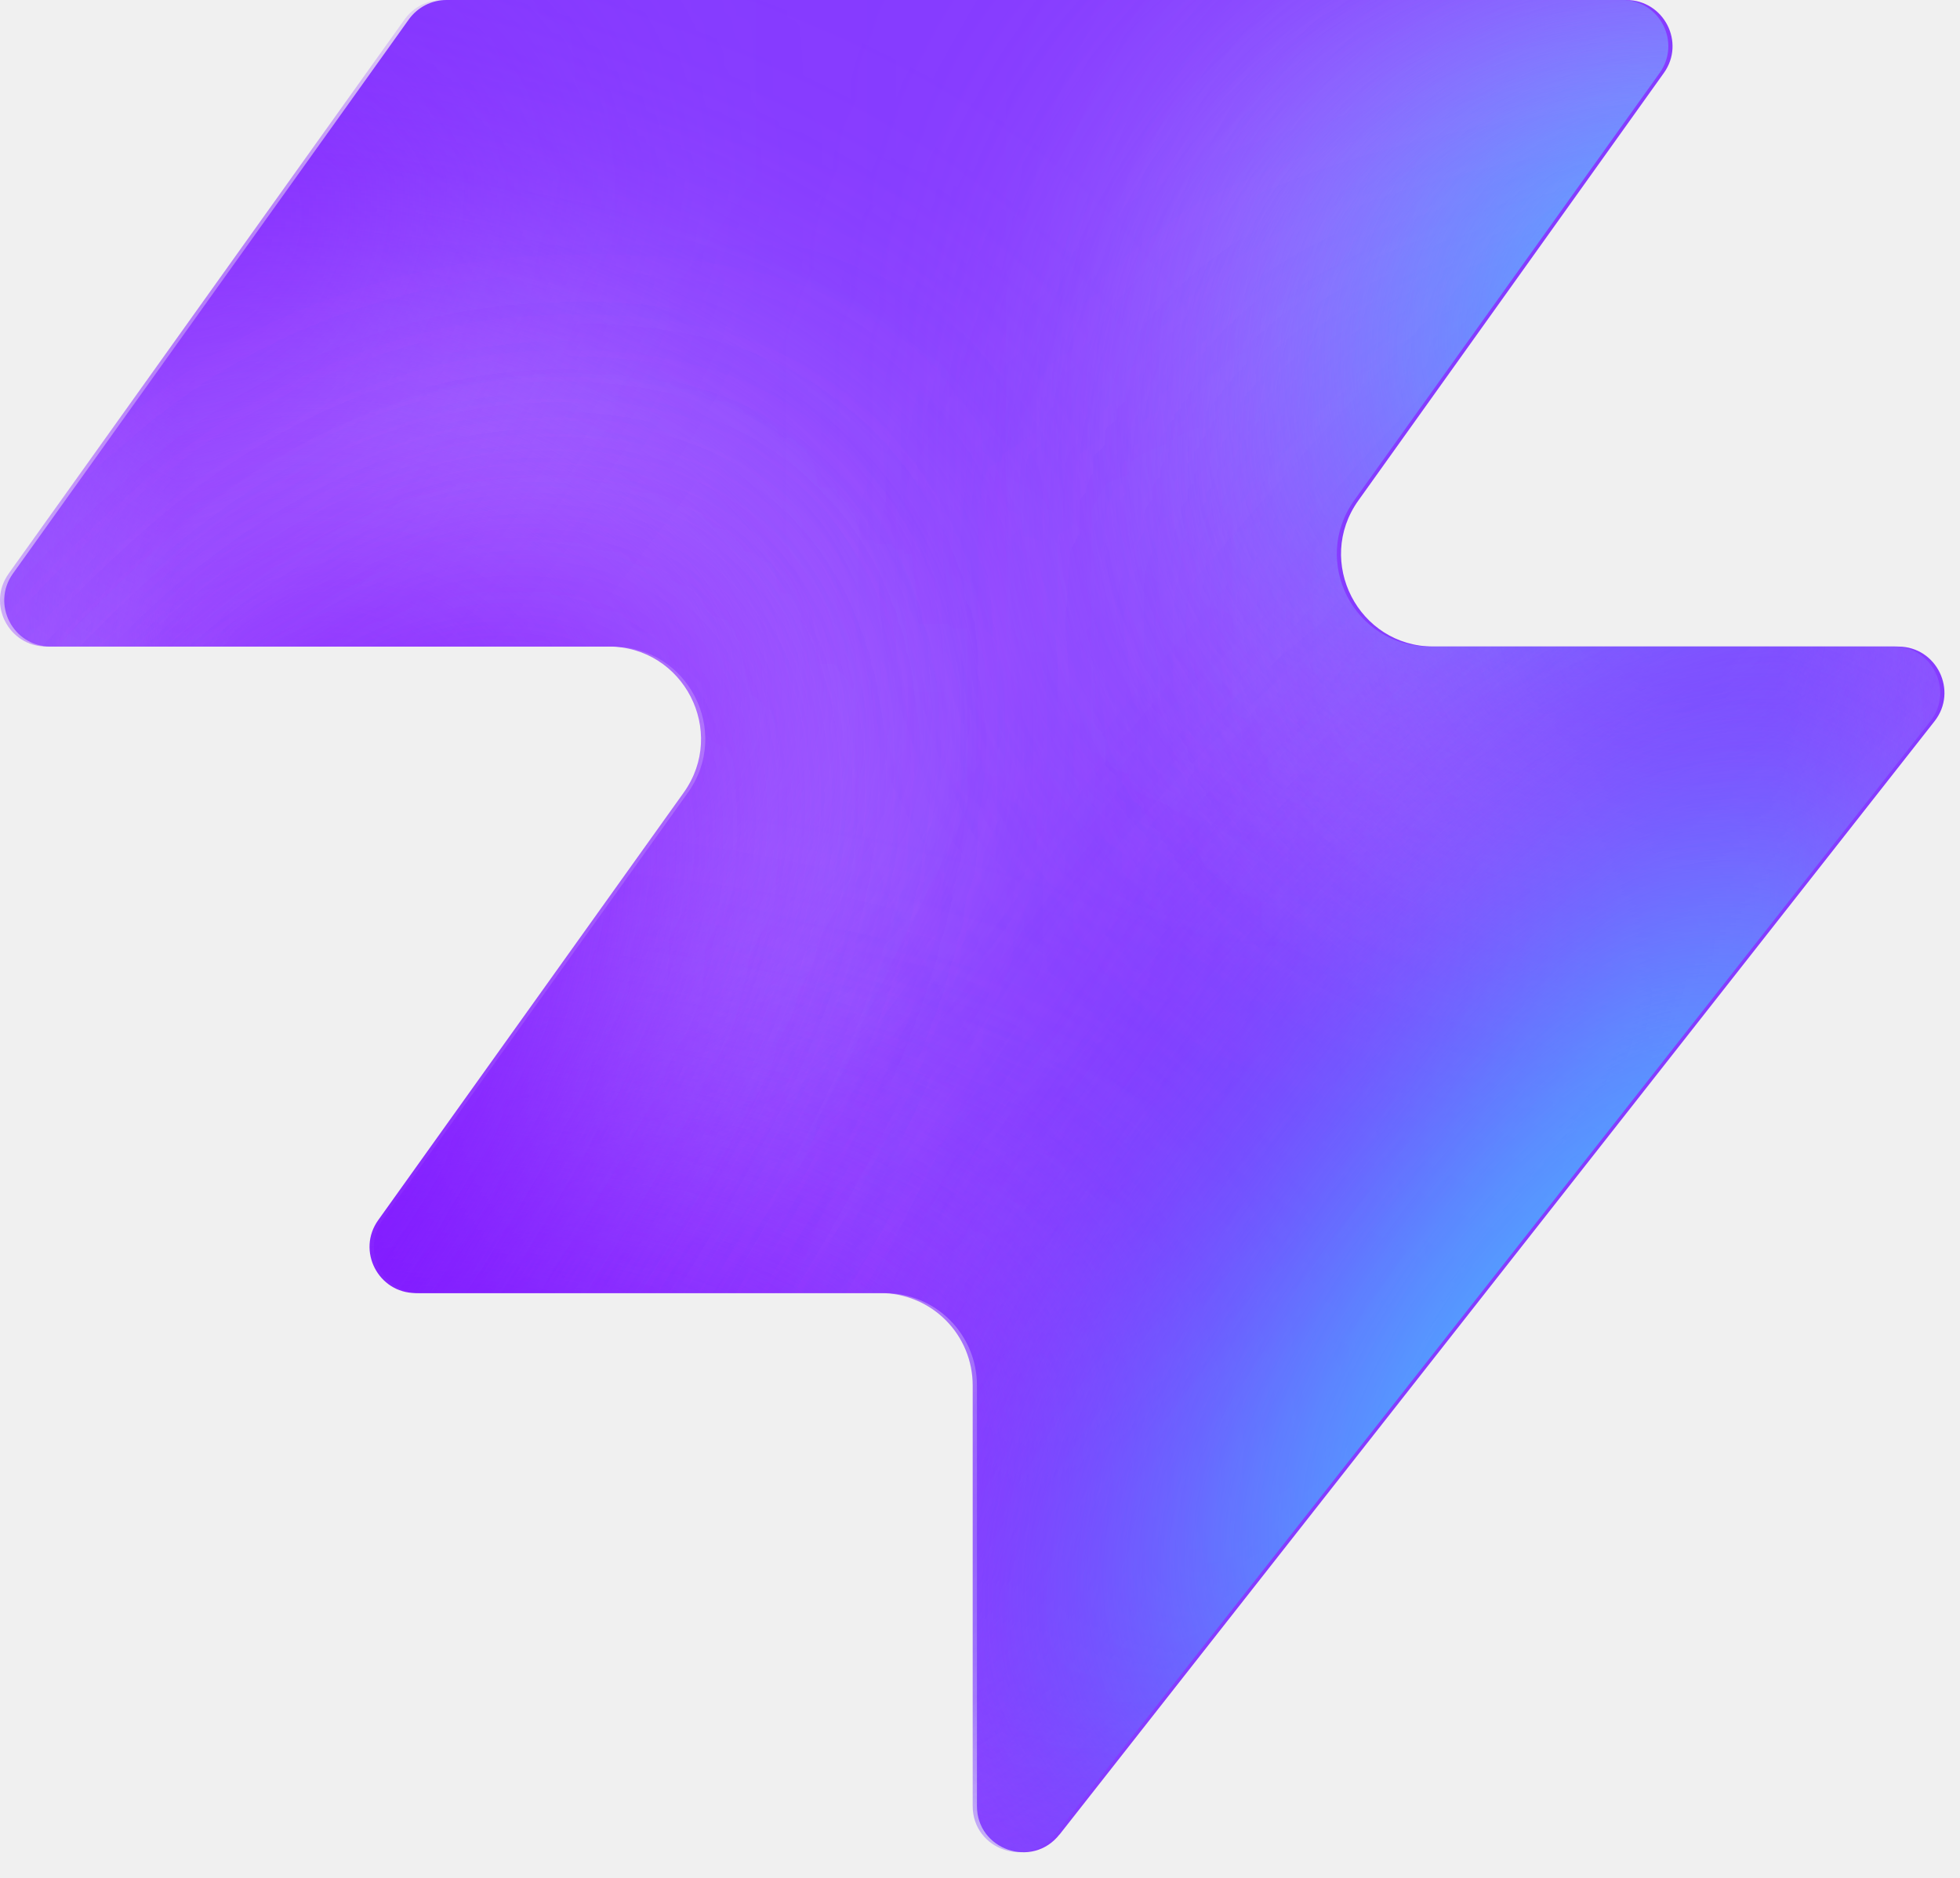
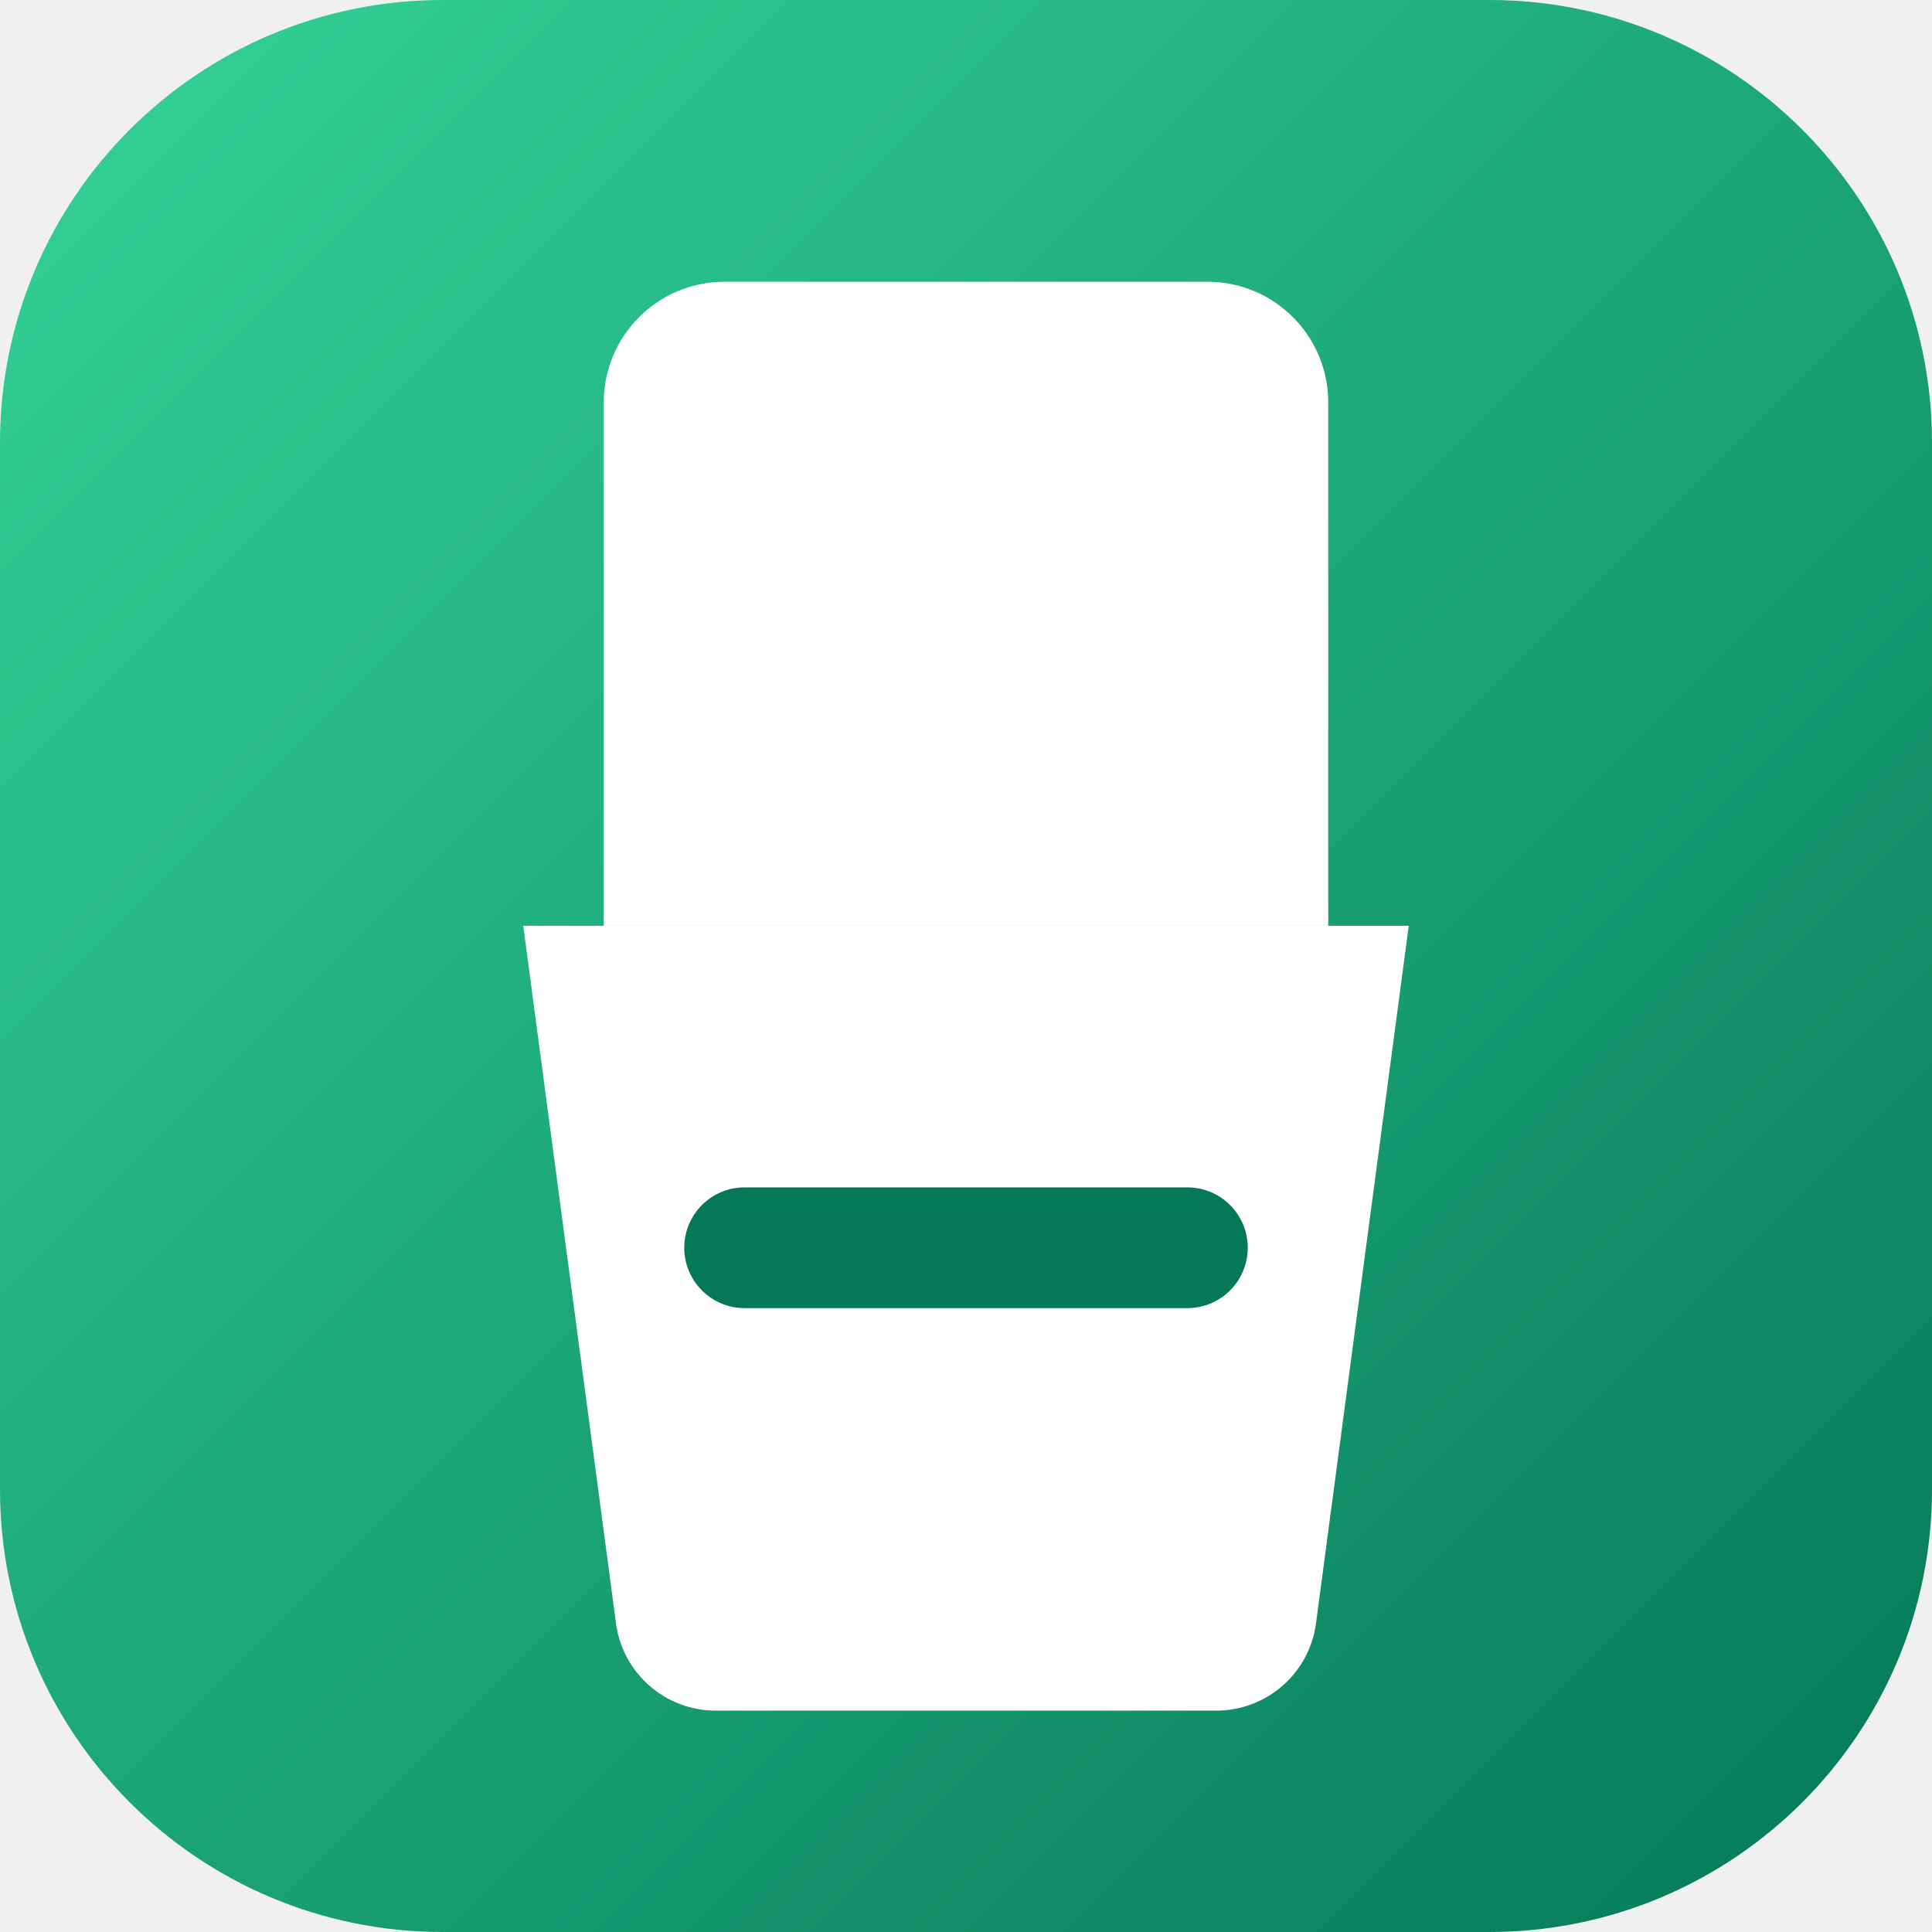
- <svg xmlns="http://www.w3.org/2000/svg" width="48" height="46" fill="none" viewBox="0 0 48 46">
-   <path fill="#863bff" d="M25.946 44.938c-.664.845-2.021.375-2.021-.698V33.937a2.26 2.26 0 0 0-2.262-2.262H10.287c-.92 0-1.456-1.04-.92-1.788l7.48-10.471c1.07-1.497 0-3.578-1.842-3.578H1.237c-.92 0-1.456-1.04-.92-1.788L10.013.474c.214-.297.556-.474.92-.474h28.894c.92 0 1.456 1.04.92 1.788l-7.48 10.471c-1.07 1.498 0 3.579 1.842 3.579h11.377c.943 0 1.473 1.088.89 1.83L25.947 44.94z" style="fill:#863bff;fill:color(display-p3 .525 .23 1);fill-opacity:1" />
-   <mask id="a" width="48" height="46" x="0" y="0" maskUnits="userSpaceOnUse" style="mask-type:alpha">
-     <path fill="#000" d="M25.842 44.938c-.664.844-2.021.375-2.021-.698V33.937a2.26 2.26 0 0 0-2.262-2.262H10.183c-.92 0-1.456-1.04-.92-1.788l7.48-10.471c1.07-1.498 0-3.579-1.842-3.579H1.133c-.92 0-1.456-1.04-.92-1.787L9.91.473c.214-.297.556-.474.92-.474h28.894c.92 0 1.456 1.04.92 1.788l-7.48 10.471c-1.07 1.498 0 3.578 1.842 3.578h11.377c.943 0 1.473 1.088.89 1.832L25.843 44.94z" style="fill:#000;fill-opacity:1" />
-   </mask>
-   <g mask="url(#a)">
-     <g filter="url(#b)">
-       <ellipse cx="5.508" cy="14.704" fill="#ede6ff" rx="5.508" ry="14.704" style="fill:#ede6ff;fill:color(display-p3 .927 .903 1);fill-opacity:1" transform="matrix(.00324 1 1 -.00324 -4.47 31.516)" />
-     </g>
-     <g filter="url(#c)">
-       <ellipse cx="10.399" cy="29.851" fill="#ede6ff" rx="10.399" ry="29.851" style="fill:#ede6ff;fill:color(display-p3 .927 .903 1);fill-opacity:1" transform="matrix(.00324 1 1 -.00324 -39.328 7.883)" />
-     </g>
-     <g filter="url(#d)">
-       <ellipse cx="5.508" cy="30.487" fill="#7e14ff" rx="5.508" ry="30.487" style="fill:#7e14ff;fill:color(display-p3 .492 .077 1);fill-opacity:1" transform="rotate(89.814 -25.913 -14.639)scale(1 -1)" />
-     </g>
-     <g filter="url(#e)">
-       <ellipse cx="5.508" cy="30.599" fill="#7e14ff" rx="5.508" ry="30.599" style="fill:#7e14ff;fill:color(display-p3 .492 .077 1);fill-opacity:1" transform="rotate(89.814 -32.644 -3.334)scale(1 -1)" />
-     </g>
-     <g filter="url(#f)">
-       <ellipse cx="5.508" cy="30.599" fill="#7e14ff" rx="5.508" ry="30.599" style="fill:#7e14ff;fill:color(display-p3 .492 .077 1);fill-opacity:1" transform="matrix(.00324 1 1 -.00324 -34.34 30.47)" />
-     </g>
-     <g filter="url(#g)">
-       <ellipse cx="14.072" cy="22.078" fill="#ede6ff" rx="14.072" ry="22.078" style="fill:#ede6ff;fill:color(display-p3 .927 .903 1);fill-opacity:1" transform="rotate(93.35 24.506 48.493)scale(-1 1)" />
-     </g>
-     <g filter="url(#h)">
-       <ellipse cx="3.47" cy="21.501" fill="#7e14ff" rx="3.47" ry="21.501" style="fill:#7e14ff;fill:color(display-p3 .492 .077 1);fill-opacity:1" transform="rotate(89.009 28.708 47.59)scale(-1 1)" />
-     </g>
-     <g filter="url(#i)">
-       <ellipse cx="3.47" cy="21.501" fill="#7e14ff" rx="3.47" ry="21.501" style="fill:#7e14ff;fill:color(display-p3 .492 .077 1);fill-opacity:1" transform="rotate(89.009 28.708 47.59)scale(-1 1)" />
-     </g>
-     <g filter="url(#j)">
-       <ellipse cx=".387" cy="8.972" fill="#7e14ff" rx="4.407" ry="29.108" style="fill:#7e14ff;fill:color(display-p3 .492 .077 1);fill-opacity:1" transform="rotate(39.51 .387 8.972)" />
-     </g>
-     <g filter="url(#k)">
-       <ellipse cx="47.523" cy="-6.092" fill="#7e14ff" rx="4.407" ry="29.108" style="fill:#7e14ff;fill:color(display-p3 .492 .077 1);fill-opacity:1" transform="rotate(37.892 47.523 -6.092)" />
-     </g>
-     <g filter="url(#l)">
-       <ellipse cx="41.412" cy="6.333" fill="#47bfff" rx="5.971" ry="9.665" style="fill:#47bfff;fill:color(display-p3 .28 .748 1);fill-opacity:1" transform="rotate(37.892 41.412 6.333)" />
-     </g>
-     <g filter="url(#m)">
-       <ellipse cx="-1.879" cy="38.332" fill="#7e14ff" rx="4.407" ry="29.108" style="fill:#7e14ff;fill:color(display-p3 .492 .077 1);fill-opacity:1" transform="rotate(37.892 -1.88 38.332)" />
-     </g>
-     <g filter="url(#n)">
-       <ellipse cx="-1.879" cy="38.332" fill="#7e14ff" rx="4.407" ry="29.108" style="fill:#7e14ff;fill:color(display-p3 .492 .077 1);fill-opacity:1" transform="rotate(37.892 -1.88 38.332)" />
-     </g>
-     <g filter="url(#o)">
-       <ellipse cx="35.651" cy="29.907" fill="#7e14ff" rx="4.407" ry="29.108" style="fill:#7e14ff;fill:color(display-p3 .492 .077 1);fill-opacity:1" transform="rotate(37.892 35.651 29.907)" />
-     </g>
-     <g filter="url(#p)">
-       <ellipse cx="38.418" cy="32.4" fill="#47bfff" rx="5.971" ry="15.297" style="fill:#47bfff;fill:color(display-p3 .28 .748 1);fill-opacity:1" transform="rotate(37.892 38.418 32.4)" />
-     </g>
-   </g>
+ <svg xmlns="http://www.w3.org/2000/svg" width="48" height="48" viewBox="0 0 48 48">
  <defs>
-     <filter id="b" width="60.045" height="41.654" x="-19.77" y="16.149" color-interpolation-filters="sRGB" filterUnits="userSpaceOnUse">
-       <feFlood flood-opacity="0" result="BackgroundImageFix" />
-       <feBlend in="SourceGraphic" in2="BackgroundImageFix" result="shape" />
-       <feGaussianBlur result="effect1_foregroundBlur_2002_17158" stdDeviation="7.659" />
-     </filter>
-     <filter id="c" width="90.34" height="51.437" x="-54.613" y="-7.533" color-interpolation-filters="sRGB" filterUnits="userSpaceOnUse">
-       <feFlood flood-opacity="0" result="BackgroundImageFix" />
-       <feBlend in="SourceGraphic" in2="BackgroundImageFix" result="shape" />
-       <feGaussianBlur result="effect1_foregroundBlur_2002_17158" stdDeviation="7.659" />
-     </filter>
-     <filter id="d" width="79.355" height="29.4" x="-49.64" y="2.03" color-interpolation-filters="sRGB" filterUnits="userSpaceOnUse">
-       <feFlood flood-opacity="0" result="BackgroundImageFix" />
-       <feBlend in="SourceGraphic" in2="BackgroundImageFix" result="shape" />
-       <feGaussianBlur result="effect1_foregroundBlur_2002_17158" stdDeviation="4.596" />
-     </filter>
-     <filter id="e" width="79.579" height="29.4" x="-45.045" y="20.029" color-interpolation-filters="sRGB" filterUnits="userSpaceOnUse">
-       <feFlood flood-opacity="0" result="BackgroundImageFix" />
-       <feBlend in="SourceGraphic" in2="BackgroundImageFix" result="shape" />
-       <feGaussianBlur result="effect1_foregroundBlur_2002_17158" stdDeviation="4.596" />
-     </filter>
-     <filter id="f" width="79.579" height="29.4" x="-43.513" y="21.178" color-interpolation-filters="sRGB" filterUnits="userSpaceOnUse">
-       <feFlood flood-opacity="0" result="BackgroundImageFix" />
-       <feBlend in="SourceGraphic" in2="BackgroundImageFix" result="shape" />
-       <feGaussianBlur result="effect1_foregroundBlur_2002_17158" stdDeviation="4.596" />
-     </filter>
-     <filter id="g" width="74.749" height="58.852" x="15.756" y="-17.901" color-interpolation-filters="sRGB" filterUnits="userSpaceOnUse">
-       <feFlood flood-opacity="0" result="BackgroundImageFix" />
-       <feBlend in="SourceGraphic" in2="BackgroundImageFix" result="shape" />
-       <feGaussianBlur result="effect1_foregroundBlur_2002_17158" stdDeviation="7.659" />
-     </filter>
-     <filter id="h" width="61.377" height="25.362" x="23.548" y="2.284" color-interpolation-filters="sRGB" filterUnits="userSpaceOnUse">
-       <feFlood flood-opacity="0" result="BackgroundImageFix" />
-       <feBlend in="SourceGraphic" in2="BackgroundImageFix" result="shape" />
-       <feGaussianBlur result="effect1_foregroundBlur_2002_17158" stdDeviation="4.596" />
-     </filter>
-     <filter id="i" width="61.377" height="25.362" x="23.548" y="2.284" color-interpolation-filters="sRGB" filterUnits="userSpaceOnUse">
-       <feFlood flood-opacity="0" result="BackgroundImageFix" />
-       <feBlend in="SourceGraphic" in2="BackgroundImageFix" result="shape" />
-       <feGaussianBlur result="effect1_foregroundBlur_2002_17158" stdDeviation="4.596" />
-     </filter>
-     <filter id="j" width="56.045" height="63.649" x="-27.636" y="-22.853" color-interpolation-filters="sRGB" filterUnits="userSpaceOnUse">
-       <feFlood flood-opacity="0" result="BackgroundImageFix" />
-       <feBlend in="SourceGraphic" in2="BackgroundImageFix" result="shape" />
-       <feGaussianBlur result="effect1_foregroundBlur_2002_17158" stdDeviation="4.596" />
-     </filter>
-     <filter id="k" width="54.814" height="64.646" x="20.116" y="-38.415" color-interpolation-filters="sRGB" filterUnits="userSpaceOnUse">
-       <feFlood flood-opacity="0" result="BackgroundImageFix" />
-       <feBlend in="SourceGraphic" in2="BackgroundImageFix" result="shape" />
-       <feGaussianBlur result="effect1_foregroundBlur_2002_17158" stdDeviation="4.596" />
-     </filter>
-     <filter id="l" width="33.541" height="35.313" x="24.641" y="-11.323" color-interpolation-filters="sRGB" filterUnits="userSpaceOnUse">
-       <feFlood flood-opacity="0" result="BackgroundImageFix" />
-       <feBlend in="SourceGraphic" in2="BackgroundImageFix" result="shape" />
-       <feGaussianBlur result="effect1_foregroundBlur_2002_17158" stdDeviation="4.596" />
-     </filter>
-     <filter id="m" width="54.814" height="64.646" x="-29.286" y="6.009" color-interpolation-filters="sRGB" filterUnits="userSpaceOnUse">
-       <feFlood flood-opacity="0" result="BackgroundImageFix" />
-       <feBlend in="SourceGraphic" in2="BackgroundImageFix" result="shape" />
-       <feGaussianBlur result="effect1_foregroundBlur_2002_17158" stdDeviation="4.596" />
-     </filter>
-     <filter id="n" width="54.814" height="64.646" x="-29.286" y="6.009" color-interpolation-filters="sRGB" filterUnits="userSpaceOnUse">
-       <feFlood flood-opacity="0" result="BackgroundImageFix" />
-       <feBlend in="SourceGraphic" in2="BackgroundImageFix" result="shape" />
-       <feGaussianBlur result="effect1_foregroundBlur_2002_17158" stdDeviation="4.596" />
-     </filter>
-     <filter id="o" width="54.814" height="64.646" x="8.244" y="-2.416" color-interpolation-filters="sRGB" filterUnits="userSpaceOnUse">
-       <feFlood flood-opacity="0" result="BackgroundImageFix" />
-       <feBlend in="SourceGraphic" in2="BackgroundImageFix" result="shape" />
-       <feGaussianBlur result="effect1_foregroundBlur_2002_17158" stdDeviation="4.596" />
-     </filter>
-     <filter id="p" width="39.409" height="43.623" x="18.713" y="10.588" color-interpolation-filters="sRGB" filterUnits="userSpaceOnUse">
-       <feFlood flood-opacity="0" result="BackgroundImageFix" />
-       <feBlend in="SourceGraphic" in2="BackgroundImageFix" result="shape" />
-       <feGaussianBlur result="effect1_foregroundBlur_2002_17158" stdDeviation="4.596" />
-     </filter>
+     <linearGradient id="g" x1="0" y1="0" x2="48" y2="48" gradientUnits="userSpaceOnUse">
+       <stop stop-color="#34D399" />
+       <stop offset="1" stop-color="#047857" />
+     </linearGradient>
  </defs>
+   <rect width="48" height="48" rx="11" fill="url(#g)" />
+   <path d="M15 10a3 3 0 0 1 3-3h12a3 3 0 0 1 3 3v13H15V10Z" fill="#ffffff" />
+   <path d="M13 23h22l-2.3 17.3a2.5 2.5 0 0 1-2.5 2.2H17.8a2.5 2.5 0 0 1-2.5-2.2L13 23Z" fill="#ffffff" />
+   <rect x="17" y="29.5" width="14" height="3" rx="1.5" fill="#047857" />
</svg>
